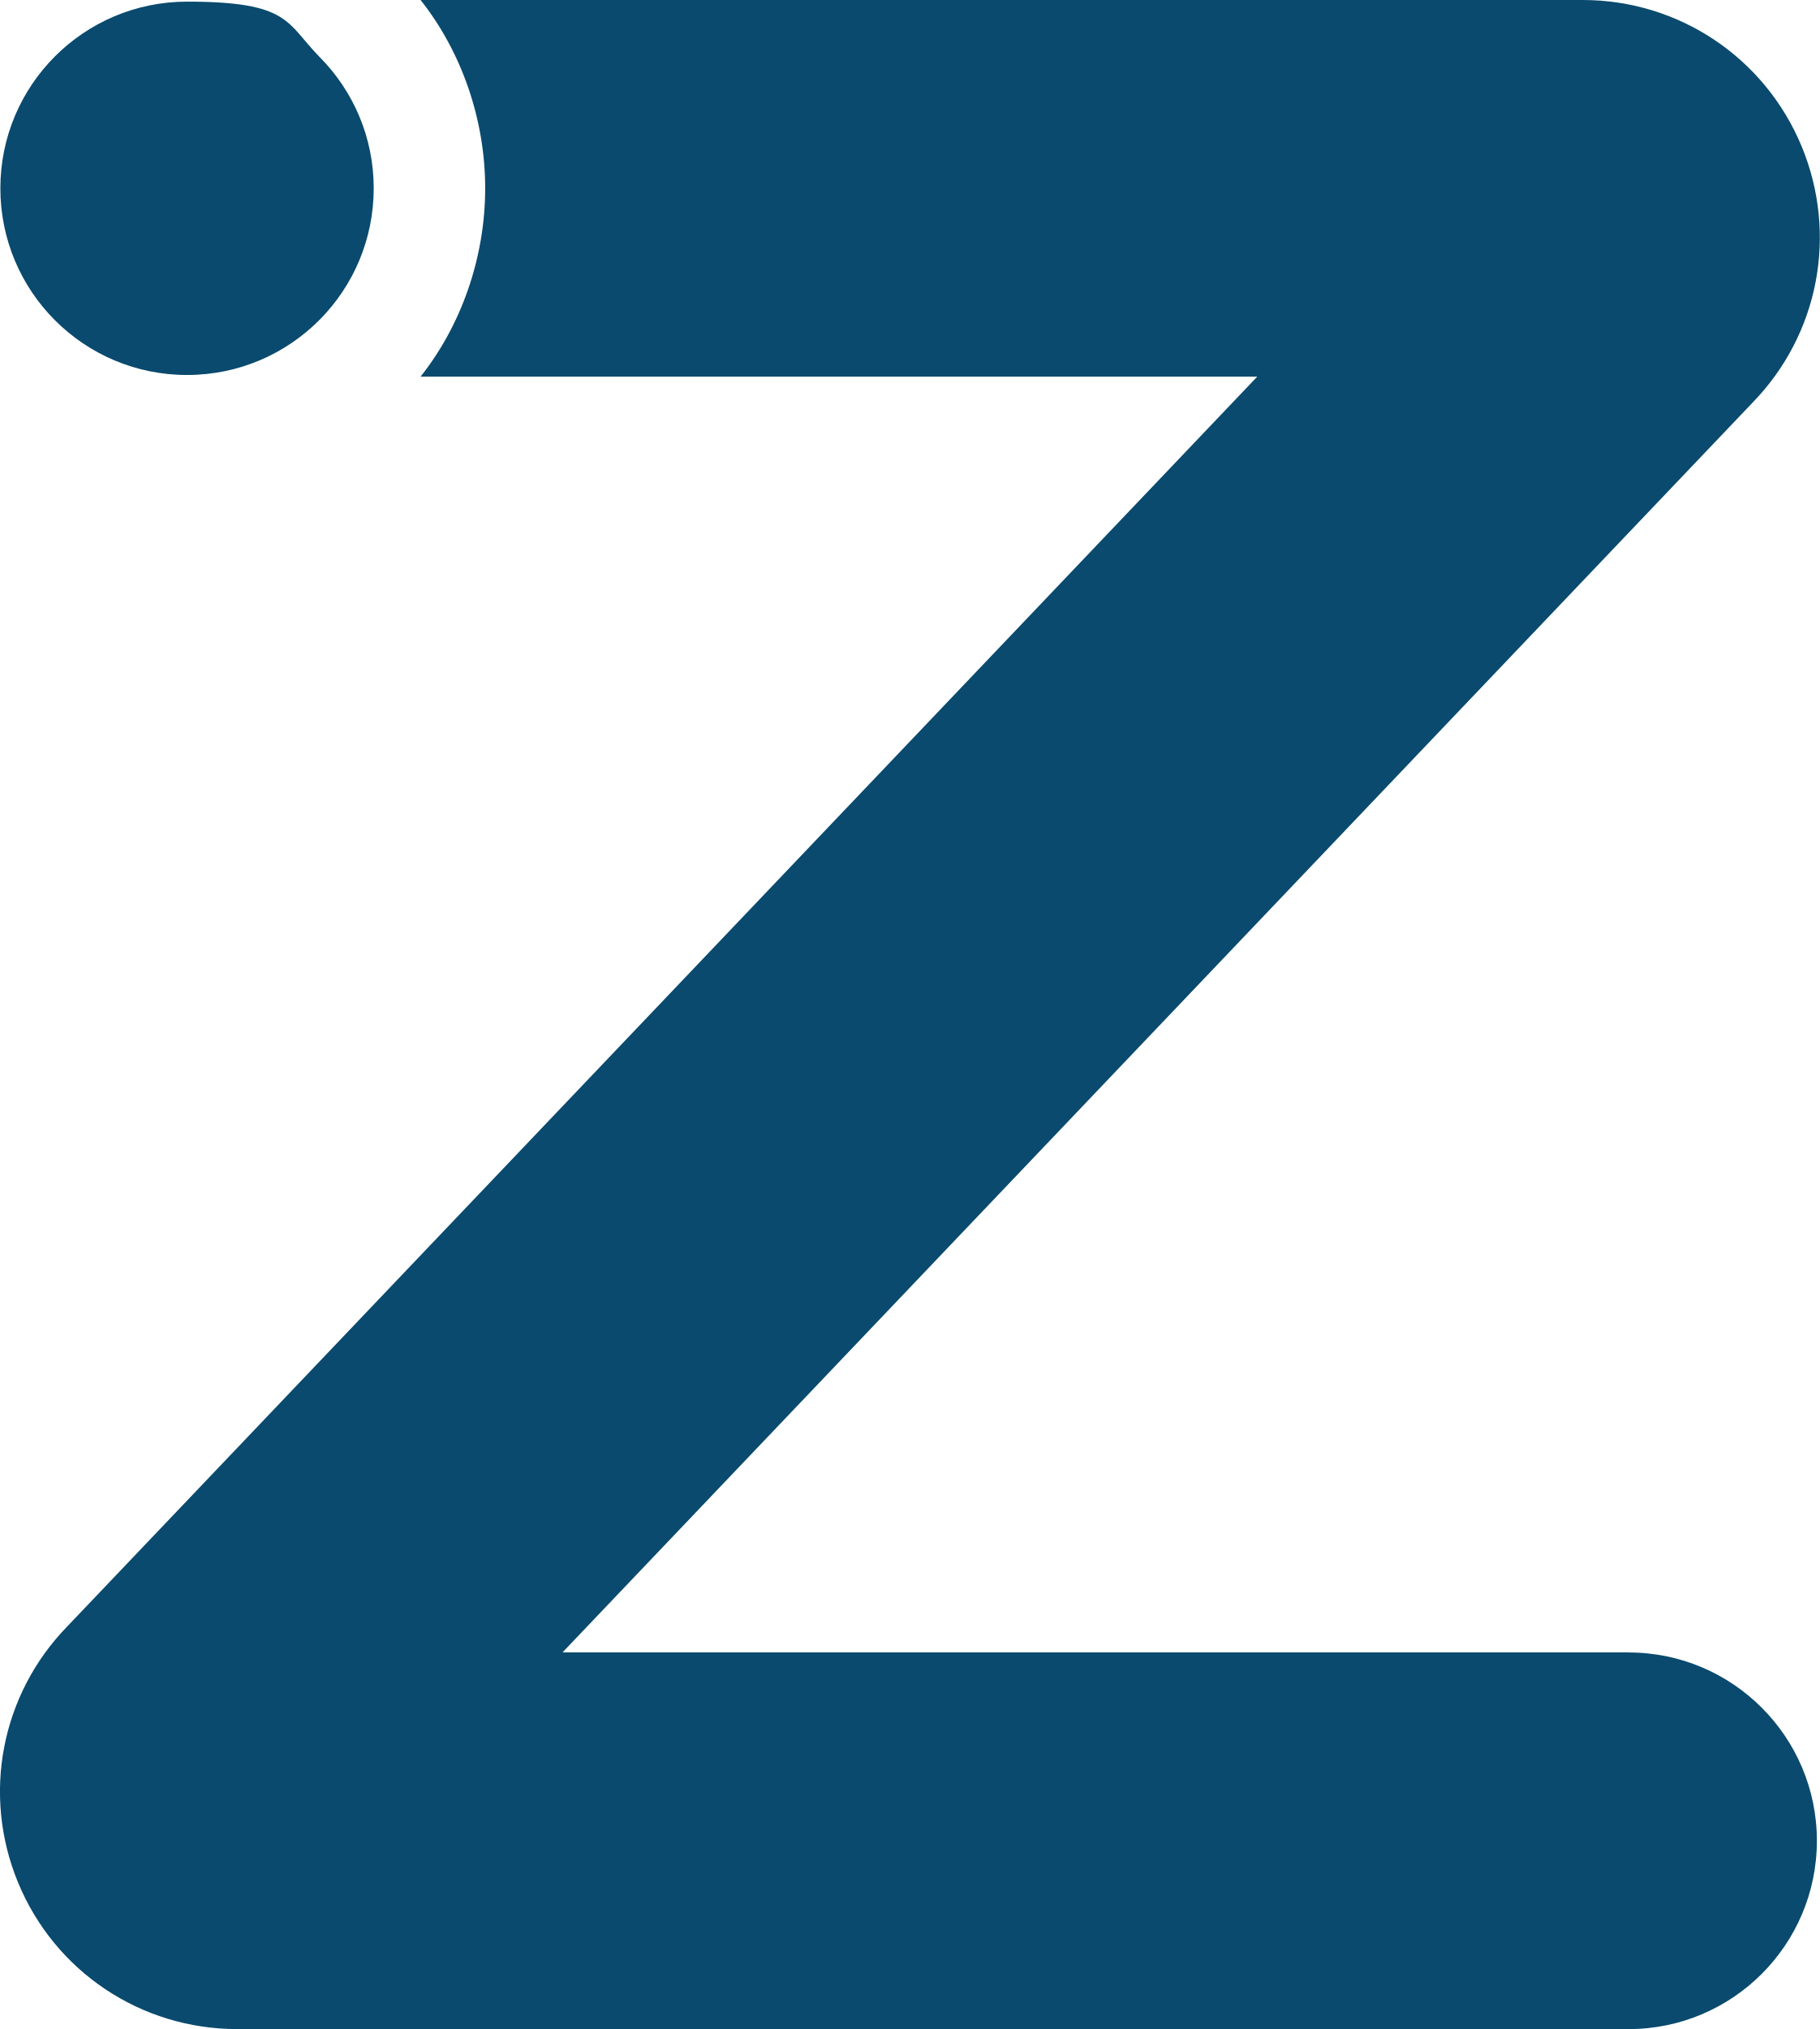
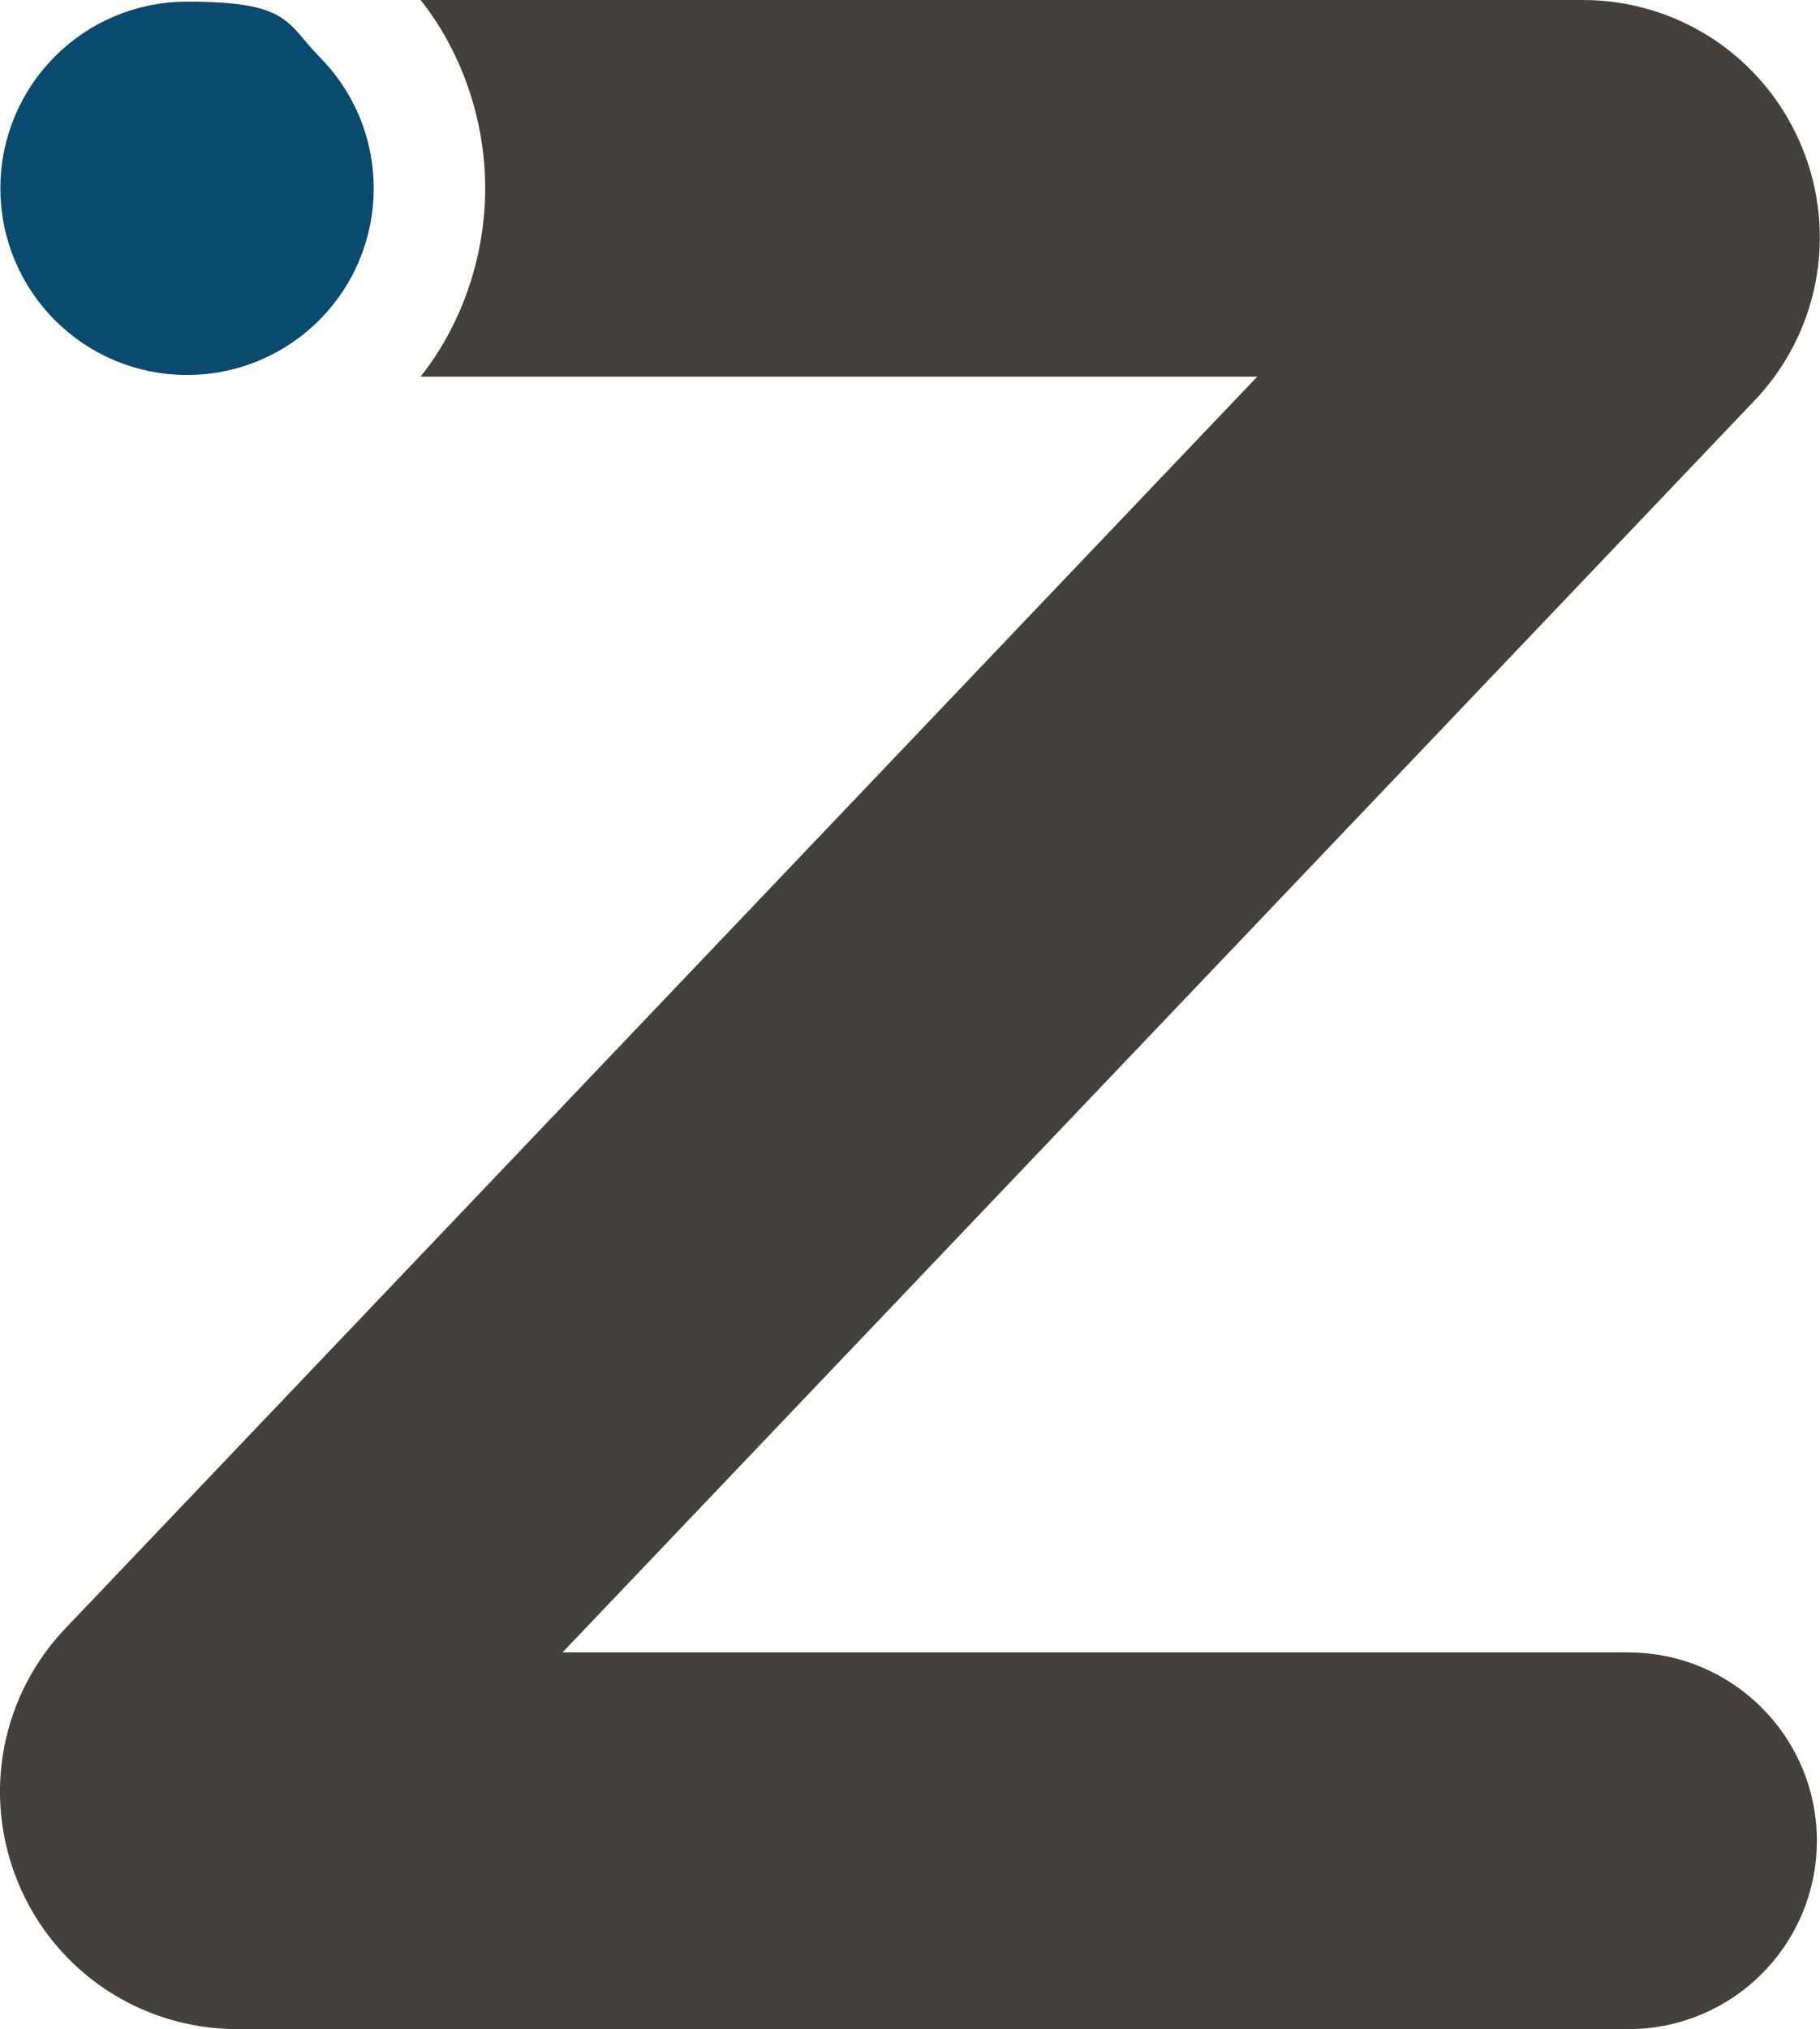
<svg xmlns="http://www.w3.org/2000/svg" id="Ebene_1" width="2000" height="2229.3" version="1.1" viewBox="0 0 2000 2229.3">
  <defs>
    <style>
      .st0 {
        fill: #0a4a6e;
      }
+ 
+       .st1 {
+         fill: #44403c;
+       }
    </style>
  </defs>
-   <path class="st0" d="M1789.9,1815.5H618.2L1925.9,442.5c72.9-74.8,94.1-184.9,54.1-281.6C1939.5,63.2,1845,0,1739.3,0H499.7c-12.8,0-37.5,0-37.5,0,44.4,56,71,130.2,71,206.9s-26.6,151-71,206.9c10.6,0,24.7,0,37.5,0h882L74,1786.9c-72.8,74.7-94.1,184.9-54.1,281.6,40.4,97.7,134.9,160.9,240.8,160.9h1529.1c114.2,0,206.9-92.7,206.9-206.9s-92.7-206.9-206.9-206.9Z" />
-   <path class="st0" d="M410.7,206.9c0,56.2-22.6,107.2-59.2,144.2-37.2,37.6-88.8,60.9-145.9,60.9C92.2,412.1.4,320.2.4,206.9S92.2,1.8,205.6,1.8s108.7,23.3,145.8,61c36.7,37,59.3,87.9,59.3,144.1Z" />
+   <path class="st1" d="M1789.9,1815.5H618.2L1925.9,442.5c72.9-74.8,94.1-184.9,54.1-281.6C1939.5,63.2,1845,0,1739.3,0H462.2c44.4,56,71,130.2,71,206.9s-26.6,151-71,206.9h919.5L74,1786.9c-72.8,74.7-94.1,184.9-54.1,281.6,40.4,97.7,134.9,160.9,240.8,160.9h1529.1c114.2,0,206.9-92.7,206.9-206.9s-92.7-206.9-206.9-206.9h0Z" />
+   <path class="st0" d="M410.7,206.9c0,56.2-22.6,107.2-59.2,144.2-37.2,37.6-88.8,60.9-145.9,60.9C92.2,412.1.4,320.2.4,206.9S92.2,1.8,205.6,1.8s108.7,23.3,145.8,61c36.7,37,59.3,87.9,59.3,144.1h0Z" />
</svg>
